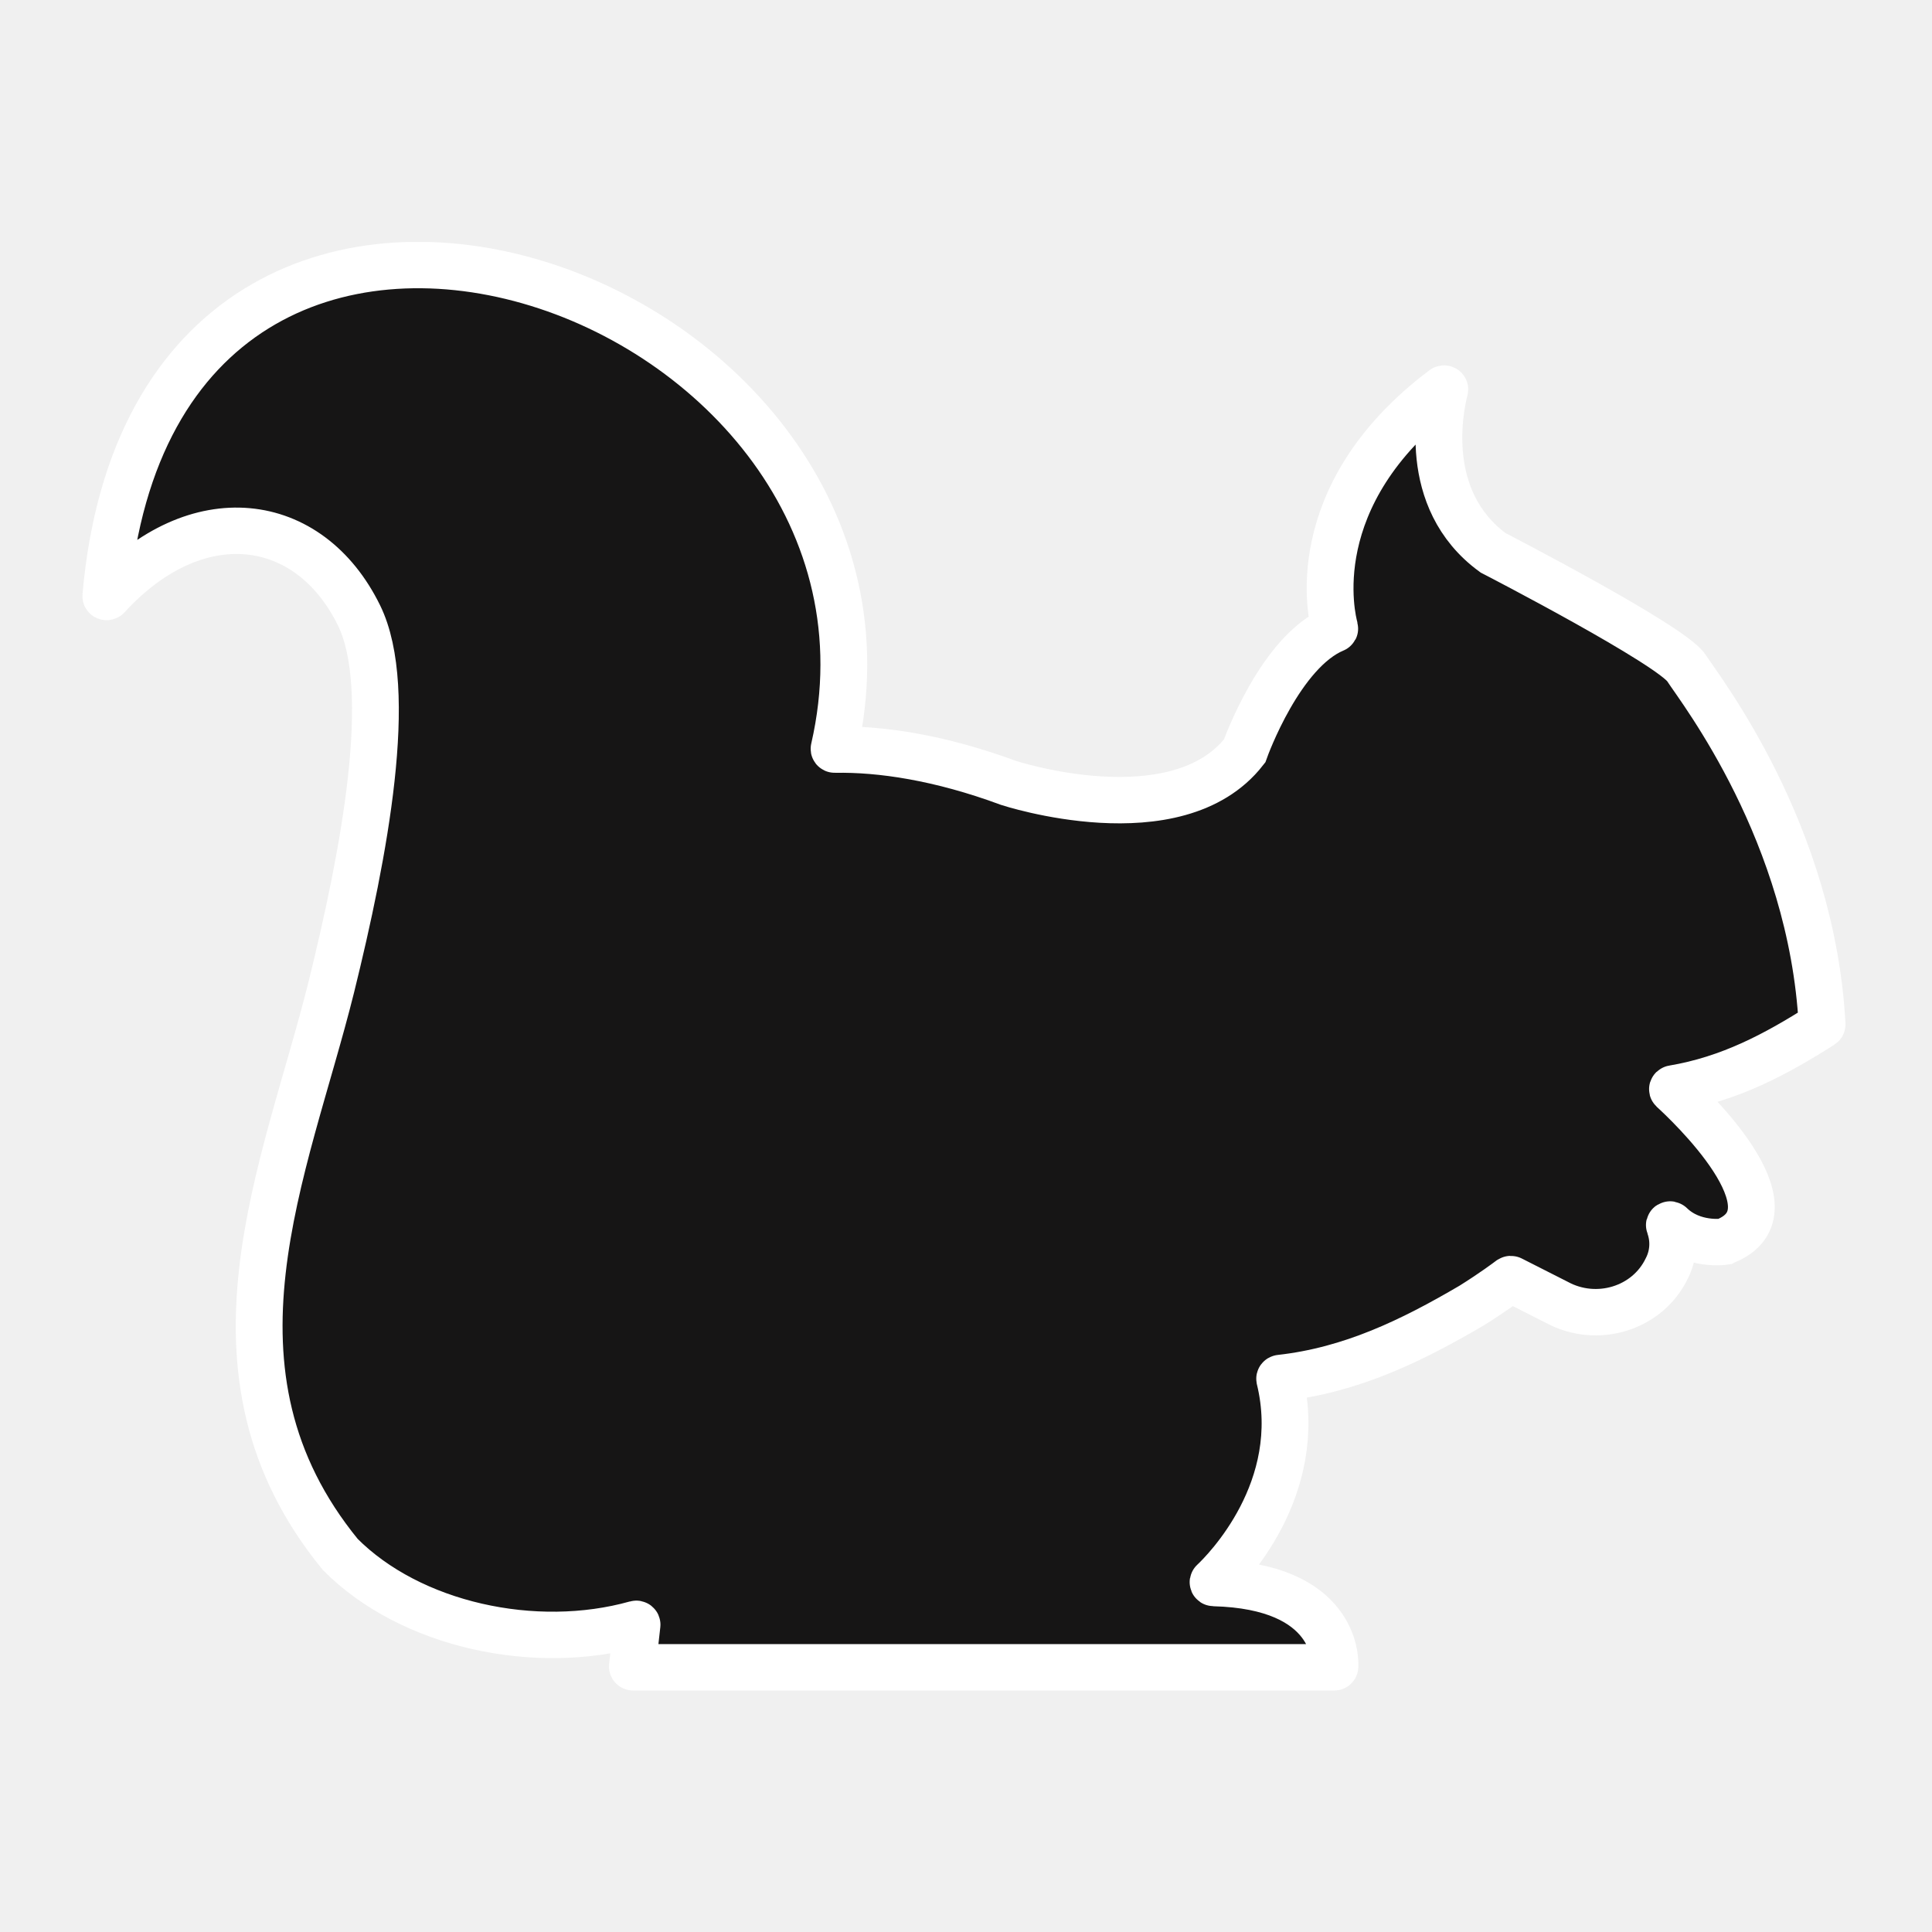
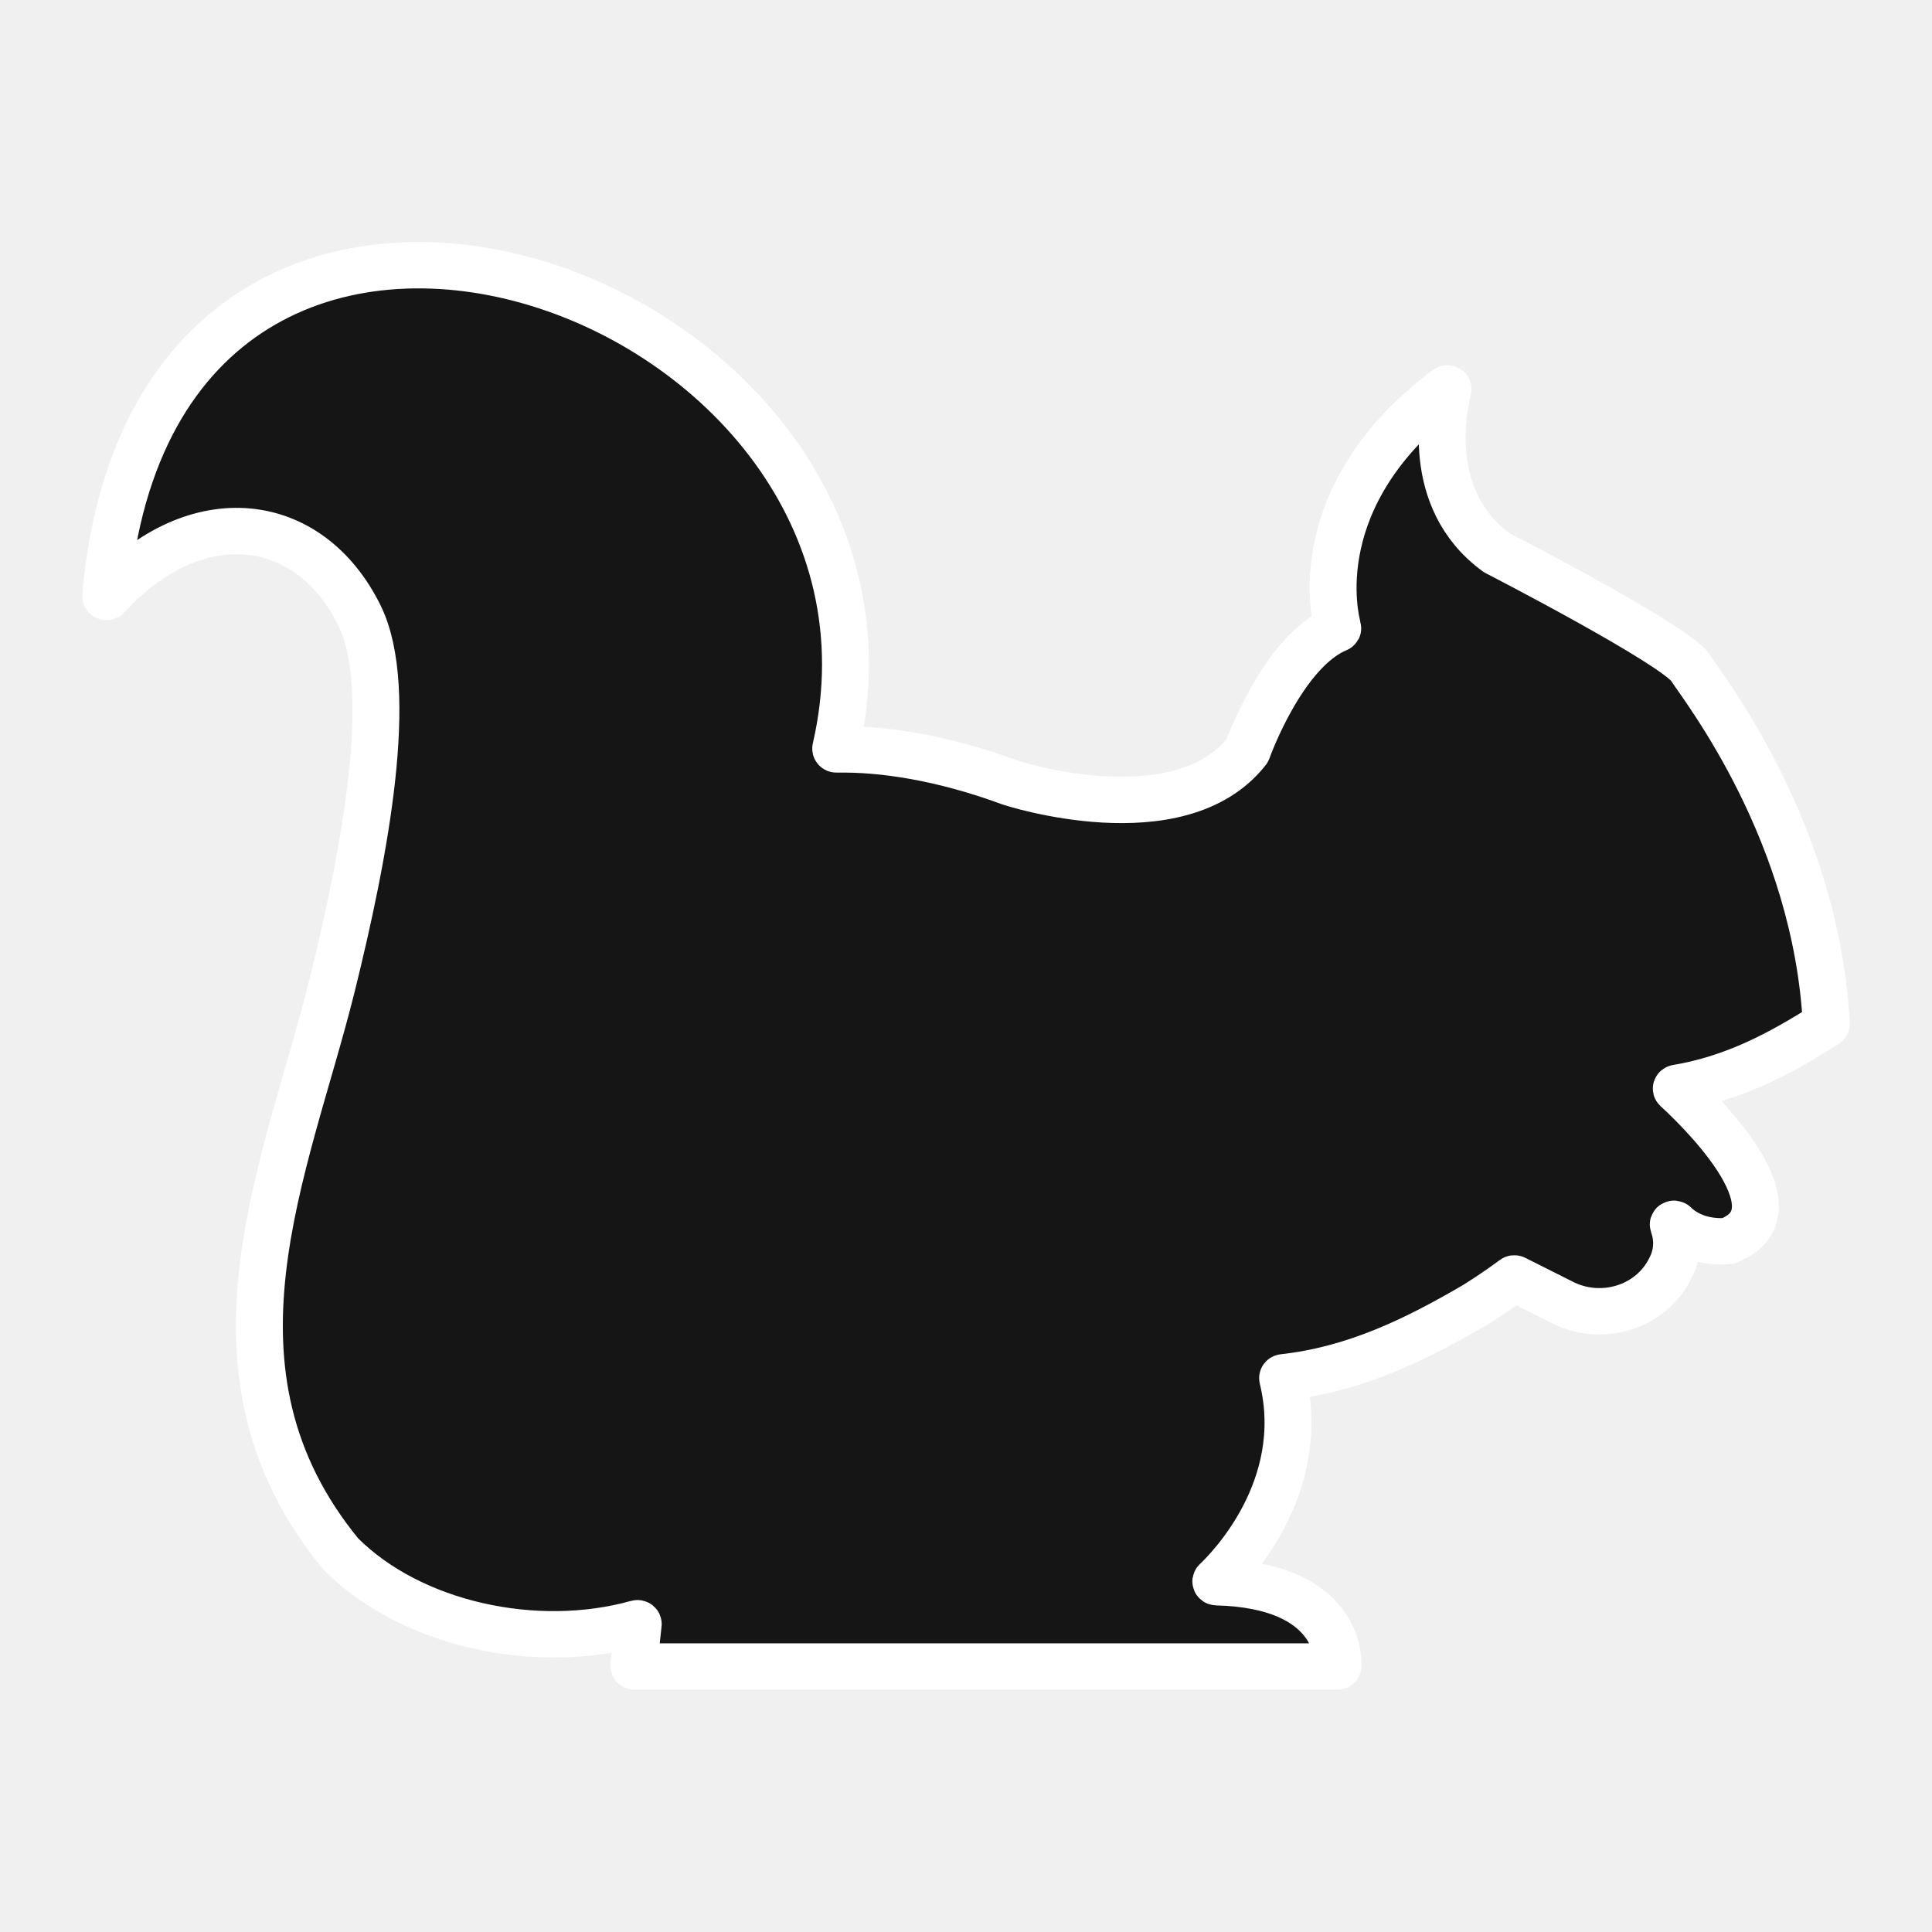
- <svg xmlns="http://www.w3.org/2000/svg" xmlns:xlink="http://www.w3.org/1999/xlink" width="512" height="512">
+ <svg xmlns="http://www.w3.org/2000/svg" xmlns:xlink="http://www.w3.org/1999/xlink" width="512" height="512" viewBox="0 0 512 512">
  <defs>
-     <symbol id="a" data-name="Squirrel Filled - Black" viewBox="0 0 376.85 312.17">
-       <path d="M350.92 215.39s-6.69 1-11.43-3.64a.16.16 0 0 0-.27.17 11.54 11.54 0 0 1-.54 9.19c-4.14 8.75-15 12-23.5 7.36l-9.78-5a.17.17 0 0 0-.18 0c-.54.41-3.6 2.74-8.25 5.67-12.86 7.61-25.77 13.93-40.9 15.62a.17.17 0 0 0-.15.2c5.72 23.73-11.66 41.3-14.19 43.69a.17.17 0 0 0 .12.29c25.93.67 26 16.27 25.89 18a.17.17 0 0 1-.17.16H117.75a.17.17 0 0 1-.17-.19l1-9a.17.17 0 0 0-.21-.18c-21.62 6.11-48.22.26-63.22-14.95-32-39.47-11.75-82.54-1.93-122.18 7.11-29 13.73-64.17 5.93-80.17-10.68-21.93-34.77-25-53.81-4a.17.17 0 0 1-.3-.13c11-126 178.17-66 155.65 32.86a.16.16 0 0 0 .16.21c9.79-.19 22.5 1.71 37.15 7.18 0 0 35.93 11.88 50.43-6.89.28-.8 7.67-21.4 19.17-26.24a.17.17 0 0 0 .1-.2c-.6-2.15-7.15-28.53 23.25-51.61a.17.17 0 0 1 .27.17c-.88 3.37-5.38 23.63 10.32 35.19.76.39 38.13 19.88 41.31 24.81s26.8 35.52 29 76.8a.15.15 0 0 1-.07.15c-9.86 6.32-19.65 11.59-31.77 13.65a.17.17 0 0 0-.09.29c2.81 2.58 27.82 26.08 11.09 32.67zm-118.18 91.29" fill="#161515" stroke="#fff" stroke-miterlimit="7.57" stroke-width="10" />
+     <style>
+       .cls-1 {
+         fill: #161515;
+         stroke: #fff;
+         stroke-miterlimit: 7.565;
+         stroke-width: 10px;
+       }
+ 
+       .cls-2 {
+         fill: none;
+       }
+     </style>
+     <symbol id="Squirrel_Filled_-_Black" data-name="Squirrel Filled - Black" viewBox="0 0 376.845 312.167">
+       <path id="Squirrel_Filled" data-name="Squirrel Filled" class="cls-1" d="M350.915,215.391s-6.69,1-11.422-3.64a.166.166,0,0,0-.275.171,11.554,11.554,0,0,1-.539,9.191c-4.141,8.749-14.995,11.968-23.5,7.353L305.4,223.5a.17.17,0,0,0-.18.017c-.536.412-3.6,2.74-8.248,5.677-12.858,7.607-25.776,13.926-40.9,15.614a.168.168,0,0,0-.144.206c5.722,23.731-11.668,41.292-14.191,43.688a.169.169,0,0,0,.116.289c25.937.665,25.968,16.269,25.89,18.017a.167.167,0,0,1-.169.159H117.749a.171.171,0,0,1-.169-.188l.968-8.962a.167.167,0,0,0-.213-.179c-21.616,6.107-48.215.26-63.215-14.947l-.014-.014c-32-39.472-11.746-82.538-1.93-122.178,7.114-29,13.73-64.168,5.936-80.169C48.429,58.6,24.345,55.555,5.3,76.476A.169.169,0,0,1,5,76.348C15.946-49.677,183.168,10.357,160.647,109.213a.166.166,0,0,0,.165.205c9.789-.186,22.5,1.715,37.151,7.184,0,0,35.926,11.875,50.427-6.9a.2.2,0,0,0,.026-.047c.282-.8,7.674-21.4,19.176-26.236a.165.165,0,0,0,.1-.2c-.6-2.158-7.148-28.539,23.255-51.619a.171.171,0,0,1,.269.177c-.88,3.365-5.38,23.626,10.316,35.191l.023.015c.754.393,38.126,19.884,41.313,24.806,3.217,4.969,26.8,35.528,28.98,76.8a.171.171,0,0,1-.078.153c-9.86,6.318-19.643,11.592-31.77,13.649a.167.167,0,0,0-.089.288c2.809,2.582,27.826,26.08,11.091,32.671ZM232.736,306.68" />
    </symbol>
  </defs>
-   <path fill="none" d="M0 0h512v512H0z" />
-   <use width="376.84" height="312.17" transform="matrix(1.24 0 0 1.23 21.79 64.13)" xlink:href="#a" />
+   <g id="Layer_2" data-name="Layer 2">
+     <g id="Squirrel_Icon_Filled" data-name="Squirrel Icon Filled">
+       <rect class="cls-2" width="512" height="512" />
+       <use width="376.845" height="312.167" transform="translate(21.786 64.134) scale(1.243 1.229)" xlink:href="#Squirrel_Filled_-_Black" />
+     </g>
+   </g>
</svg>
